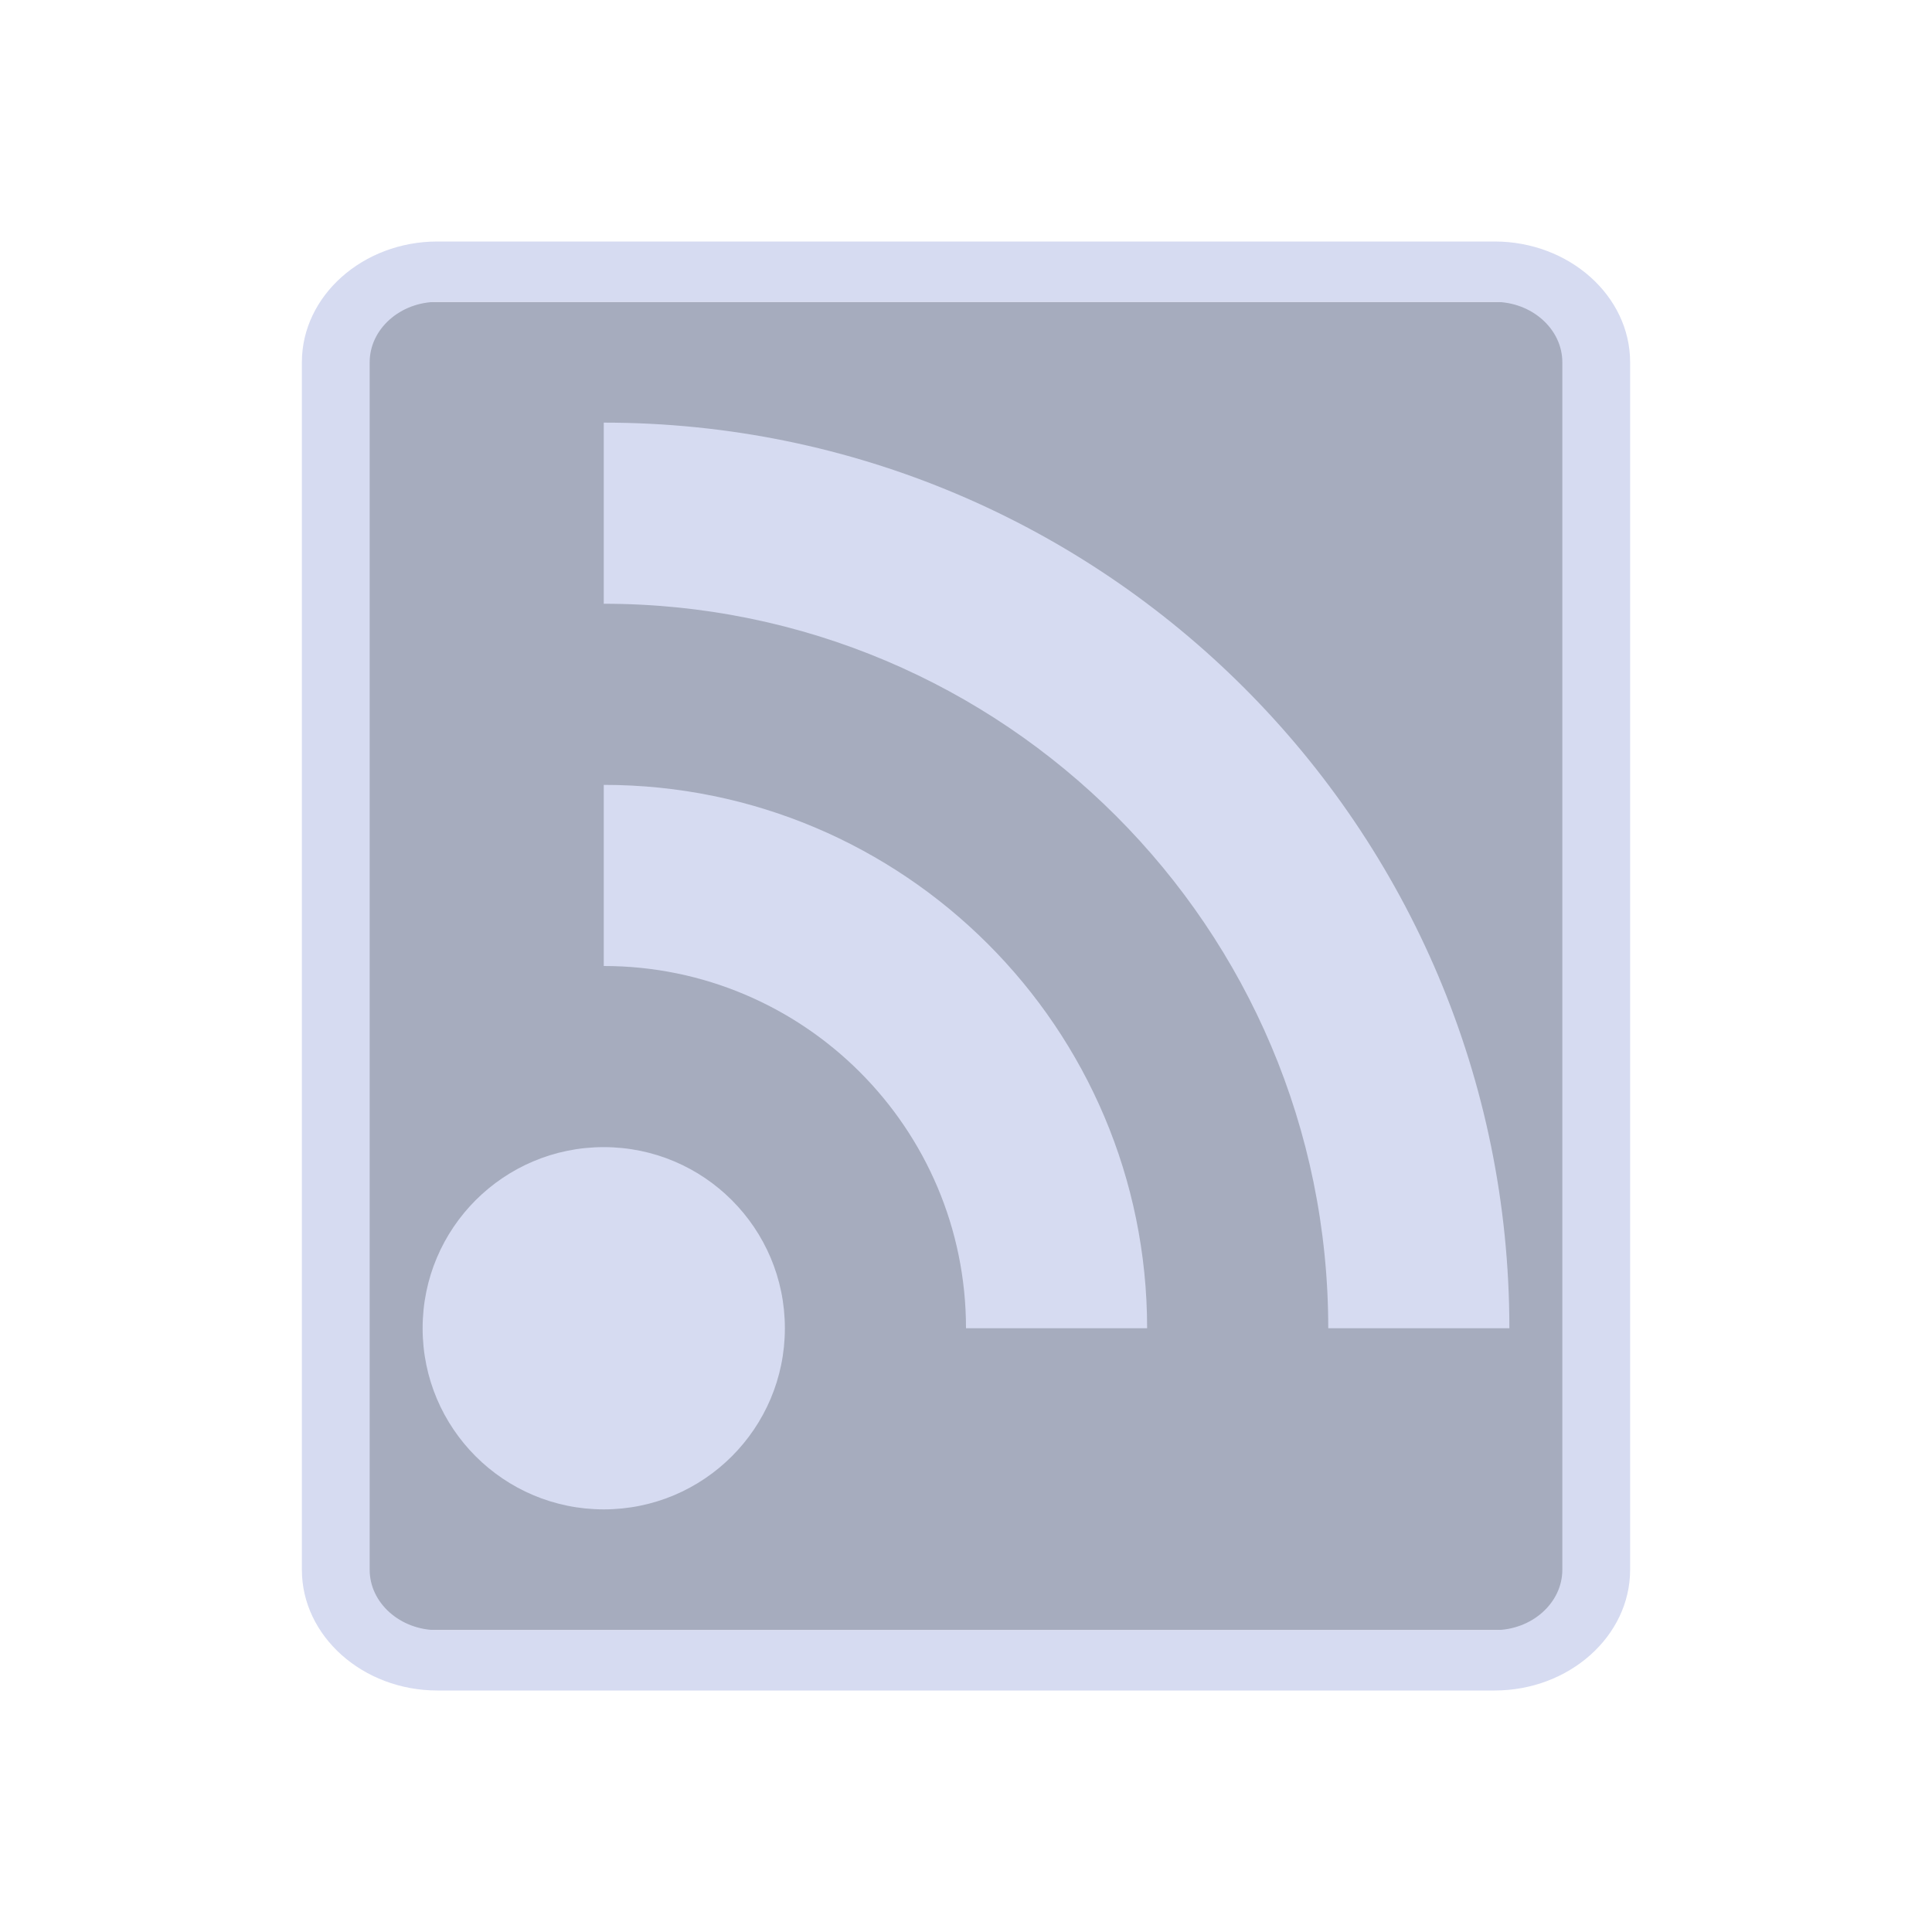
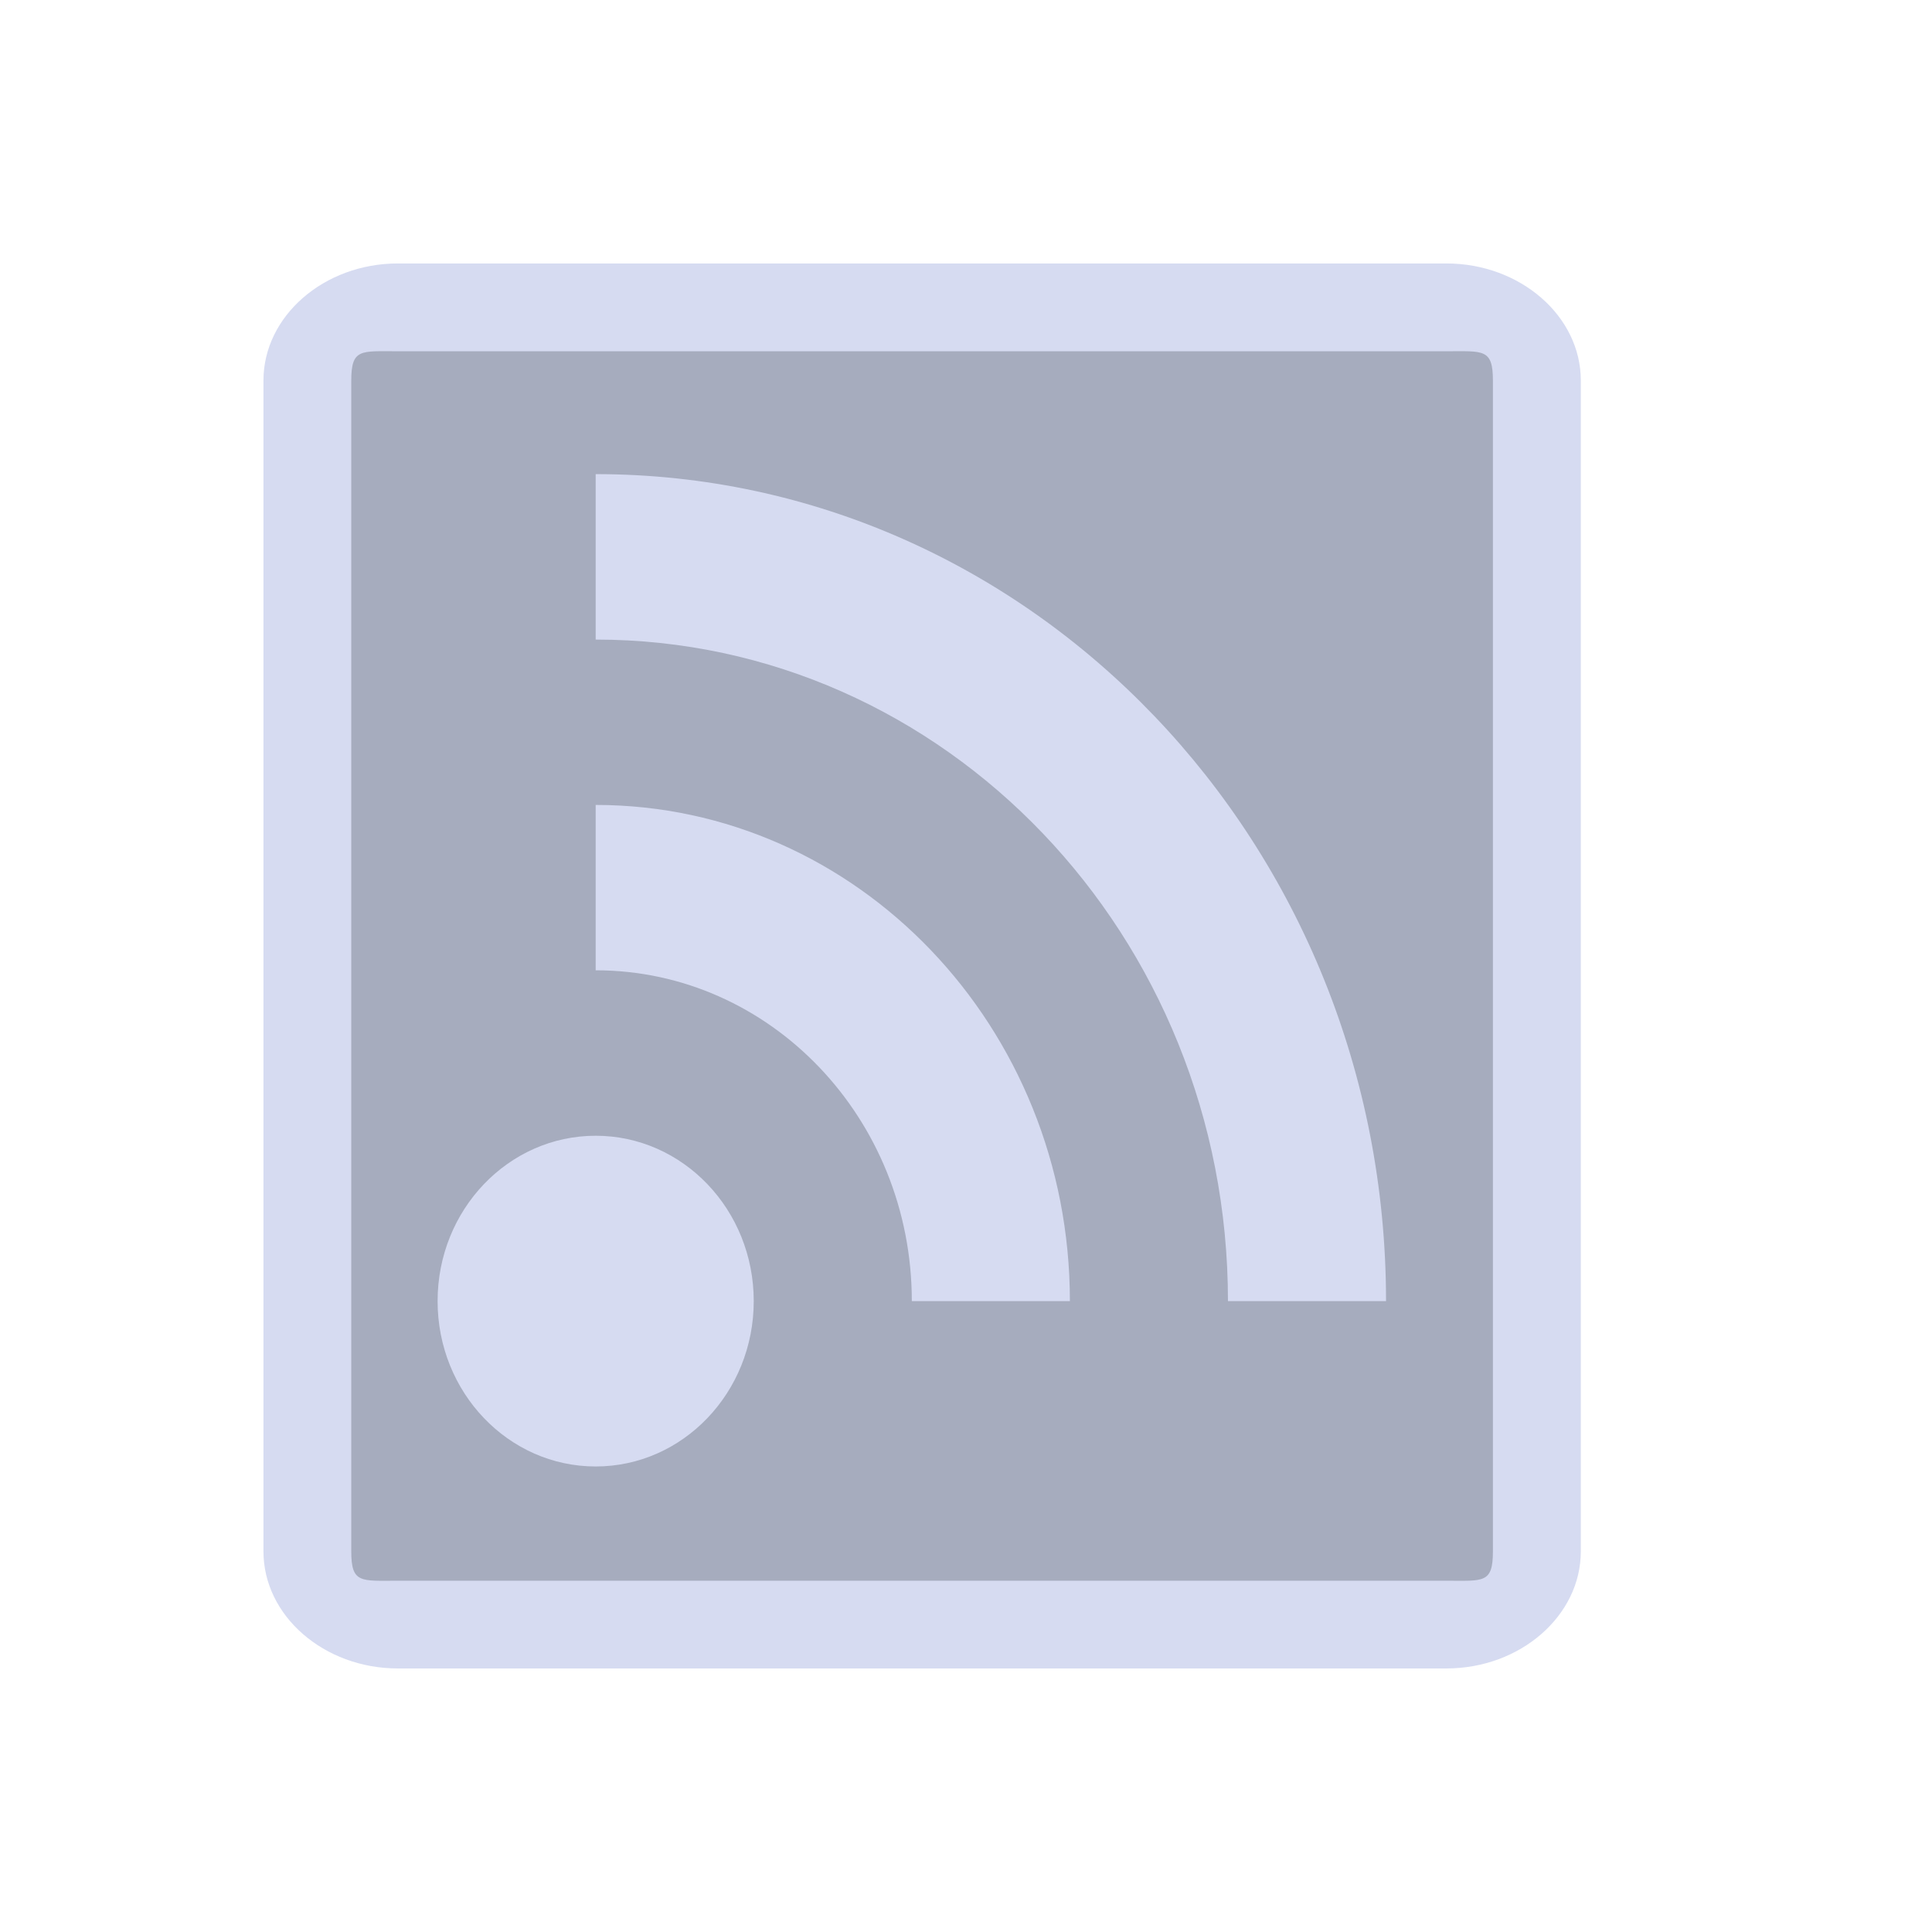
- <svg xmlns="http://www.w3.org/2000/svg" xmlns:xlink="http://www.w3.org/1999/xlink" width="32" height="32" version="1.1" id="svg12">
-   <g id="akregator">
+ <svg xmlns="http://www.w3.org/2000/svg" xmlns:xlink="http://www.w3.org/1999/xlink" width="22" height="22" version="1.1" id="svg12">
+   <g id="akregator" transform="translate(-32,-10.00001)">
    <rect style="opacity:0.001" width="32" height="32" x="0" y="0" id="rect7" />
    <rect style="fill:#4e5a7e;fill-opacity:0.502;stroke:none;stroke-width:0.524" id="center-3-35" width="20" height="22" x="6" y="5" ry="1" rx="1" />
-     <path d="m 10,7 v 3 c 6.628,0 12,5.372 12,12 H 25 C 25,13.712 18.284,7 10,7 m 0,6 v 3 C 13.313,16 16,18.686 16,22 h 3 C 19,17.03 14.97,13 10,13 m 0,6 c -1.657,0 -3,1.343 -3,3 0,1.657 1.343,3 3,3 1.657,0 3,-1.343 3,-3 0,-1.657 -1.343,-3 -3,-3" id="path20-3" style="fill:#d6dbf1;fill-opacity:1;stroke-width:0.75" />
-     <path d="M 24.755,4 H 7.245 C 6.01,4 5,4.9 5,6 V 26 C 5,27.1 6.01,28 7.245,28 H 24.755 C 25.99,28 27,27.1 27,26 V 6 c 0,-1.1 -1.01,-2 -2.245,-2 z m 1.122,22 c 0,0.55 -0.505,1 -1.122,1 H 7.245 c -0.617,0 -1.122,-0.45 -1.122,-1 V 6 c 0,-0.55 0.505,-1 1.122,-1 h 17.51 c 0.617,0 1.122,0.45 1.122,1 z" id="path2-3-3" style="fill:#d6dbf1;fill-opacity:1;stroke-width:0.53" />
+     <path d="m 9.85,7 v 2.933 c 6.296,0 11.4,5.253 11.4,11.733 H 24.1 C 24.1,13.563 17.72,7 9.85,7 m 0,5.867 V 15.8 C 12.998,15.8 15.55,18.427 15.55,21.667 h 2.85 c 0,-4.86 -3.828,-8.8 -8.55,-8.8 m 0,5.867 C 8.276,18.733 7,20.047 7,21.667 7,23.287 8.276,24.6 9.85,24.6 c 1.574,0 2.85,-1.313 2.85,-2.933 0,-1.62 -1.276,-2.933 -2.85,-2.933" id="path20-3" style="fill:#d6dbf1;fill-opacity:1;stroke-width:0.723" />
+     <path d="M 24.755,4 H 7.245 C 6.01,4 5,4.9 5,6 V 26 C 5,27.1 6.01,28 7.245,28 H 24.755 C 25.99,28 27,27.1 27,26 V 6 c 0,-1.1 -1.01,-2 -2.245,-2 z M 26,26 c 0,0.55 -0.628,1 -1.245,1 H 7.245 C 6.628,27 6,26.55 6,26 V 6 c 0,-0.55 0.628,-1 1.245,-1 h 17.51 c 0.617,0 1.245,0.45 1.245,1 z" id="path2-3-3" style="fill:#d6dbf1;fill-opacity:1;stroke-width:0.53" />
  </g>
  <defs id="defs16">
    <linearGradient xlink:href="#linearGradient855" id="linearGradient873" x1="3.062" y1="16.631" x2="8.142" y2="16.631" gradientUnits="userSpaceOnUse" gradientTransform="matrix(1.375,0,0,1.375,-31.21019,-9.384844)" />
    <linearGradient id="linearGradient855">
      <stop style="stop-color:#00cccc;stop-opacity:1" offset="0" id="stop851" />
      <stop style="stop-color:#008080;stop-opacity:1" offset="1" id="stop853" />
    </linearGradient>
    <linearGradient id="oomox" x1="2" x2="2" y1="2" y2="14" gradientUnits="userSpaceOnUse" gradientTransform="scale(2)">
      <stop offset="0%" style="stop-color:#303b3d; stop-opacity:1" id="stop18" />
      <stop offset="100%" style="stop-color:#bc985d; stop-opacity:1" id="stop20" />
    </linearGradient>
  </defs>
-   <g id="22-22-akregator">
+   <g id="22-22-akregator" transform="translate(-32,-10.00001)">
    <rect style="opacity:0.001" width="22" height="22" x="32" y="10" id="rect2" />
-     <rect style="fill:#4e5a7e;fill-opacity:0.502;stroke:none;stroke-width:0.35" id="center-3-35-6" width="13.333" height="14.667" x="36.317" y="13.667" ry="0.667" rx="0.667" />
-     <path d="M 38.983,15 V 17 c 4.419,0 8,3.581 8,8 h 2 c 0,-5.525 -4.477,-10 -10,-10 m 0,4 v 2 c 2.209,0 4,1.791 4,4 h 2 c 0,-3.313 -2.687,-6 -6,-6 m 0,4 c -1.105,0 -2,0.896 -2,2 0,1.105 0.895,2 2,2 1.105,0 2,-0.895 2,-2 0,-1.104 -0.895,-2 -2,-2" id="path20-3-7" style="fill:#d6dbf1;fill-opacity:1;stroke-width:0.5" />
-     <path d="M 48.82,13 H 37.147 c -0.823,0 -1.497,0.6 -1.497,1.333 v 13.333 c 0,0.733 0.673,1.333 1.497,1.333 h 11.673 c 0.823,0 1.497,-0.6 1.497,-1.333 V 14.333 c 0,-0.733 -0.673,-1.333 -1.497,-1.333 z m 0.748,14.667 c 0,0.367 -0.337,0.667 -0.748,0.667 H 37.147 c -0.412,0 -0.748,-0.3 -0.748,-0.667 V 14.333 c 0,-0.367 0.337,-0.667 0.748,-0.667 h 11.673 c 0.412,0 0.748,0.3 0.748,0.667 z" id="path2-3-3-5" style="fill:#d6dbf1;fill-opacity:1;stroke-width:0.353" />
+     <rect style="fill:#4e5a7e;fill-opacity:0.502;stroke:none;stroke-width:0.35" id="center-3-35-6" width="13.333" height="14.667" x="35.817" y="13.667" ry="0.667" rx="0.667" />
+     <path d="m 38.783,15.4 v 1.883 c 3.977,0 7.2,3.373 7.2,7.533 h 1.8 c 0,-5.203 -4.029,-9.417 -9,-9.417 m 0,3.767 v 1.883 c 1.988,0 3.6,1.687 3.6,3.767 h 1.8 c 0,-3.12 -2.418,-5.65 -5.4,-5.65 m 0,3.767 c -0.994,0 -1.8,0.843 -1.8,1.883 0,1.04 0.806,1.883 1.8,1.883 0.994,0 1.8,-0.843 1.8,-1.883 0,-1.04 -0.806,-1.883 -1.8,-1.883" id="path20-3-7" style="fill:#d6dbf1;fill-opacity:1;stroke-width:0.46" />
+     <path d="M 48.469,13 H 36.531 c -0.842,0 -1.531,0.6 -1.531,1.333 v 13.333 c 0,0.733 0.689,1.333 1.531,1.333 h 11.939 c 0.842,0 1.531,-0.6 1.531,-1.333 V 14.333 c 0,-0.733 -0.689,-1.333 -1.531,-1.333 z M 49,27.667 c 0,0.367 -0.11,0.333 -0.531,0.333 H 36.531 C 36.11,28 36,28.033 36,27.667 V 14.333 c 0,-0.367 0.11,-0.333 0.531,-0.333 H 48.469 C 48.89,14 49,13.967 49,14.333 Z" id="path2-3-3-5" style="fill:#d6dbf1;fill-opacity:1;stroke-width:0.357" />
  </g>
</svg>
